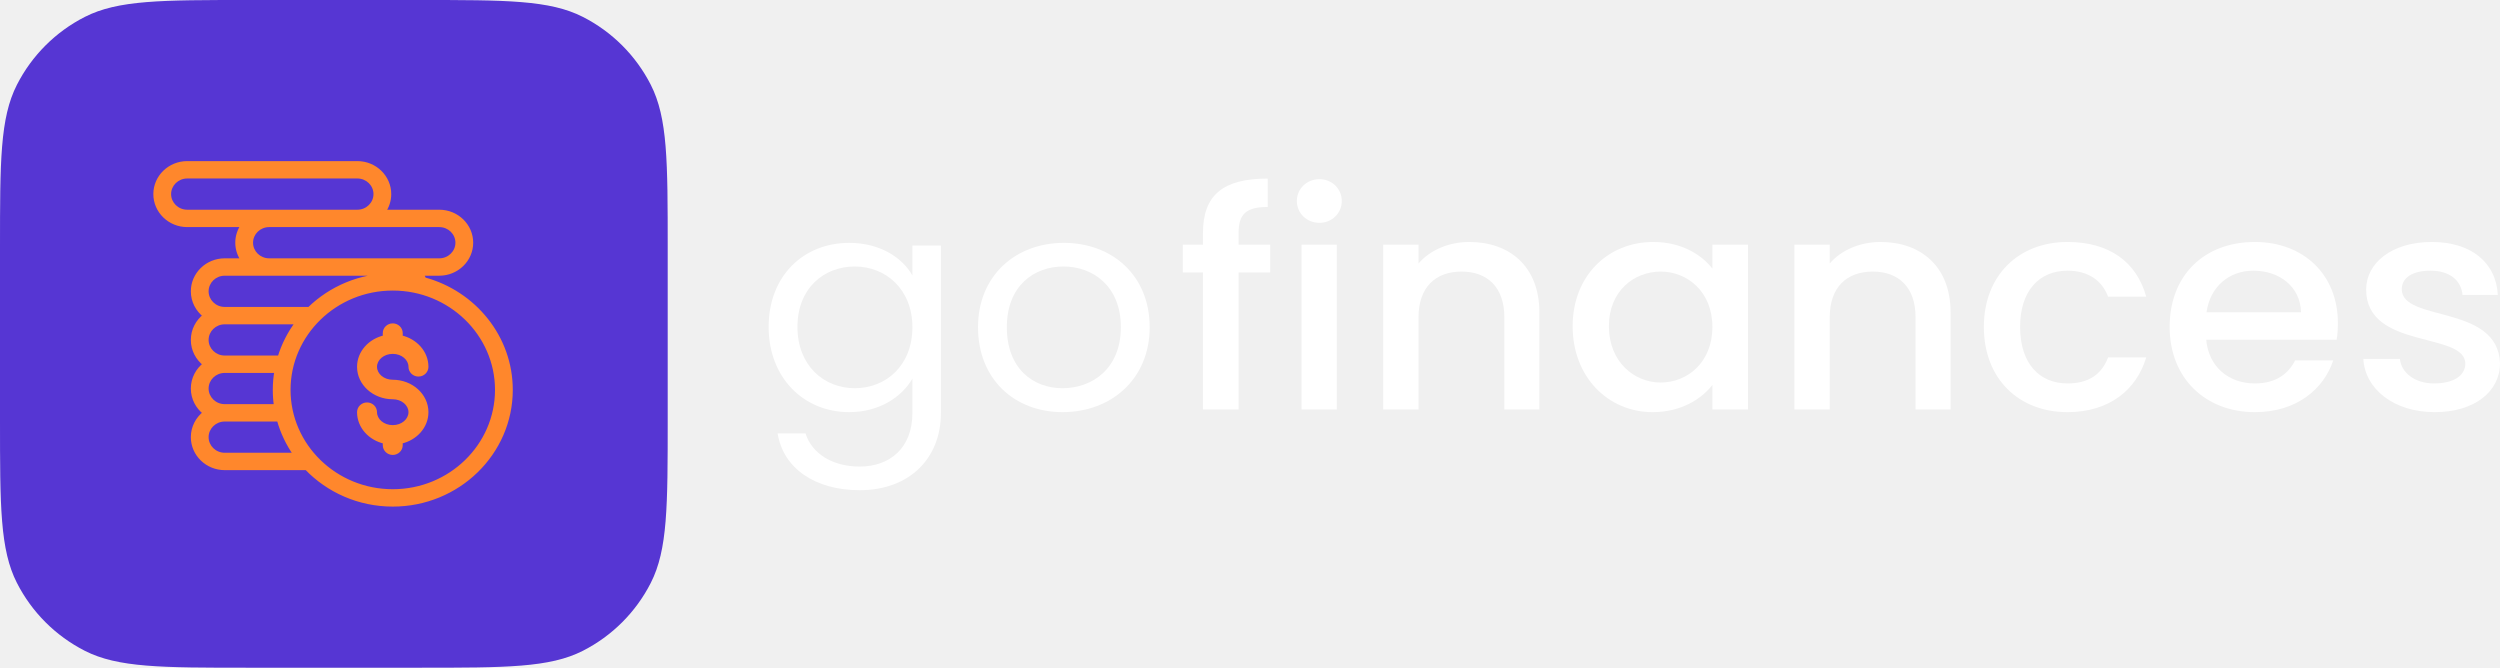
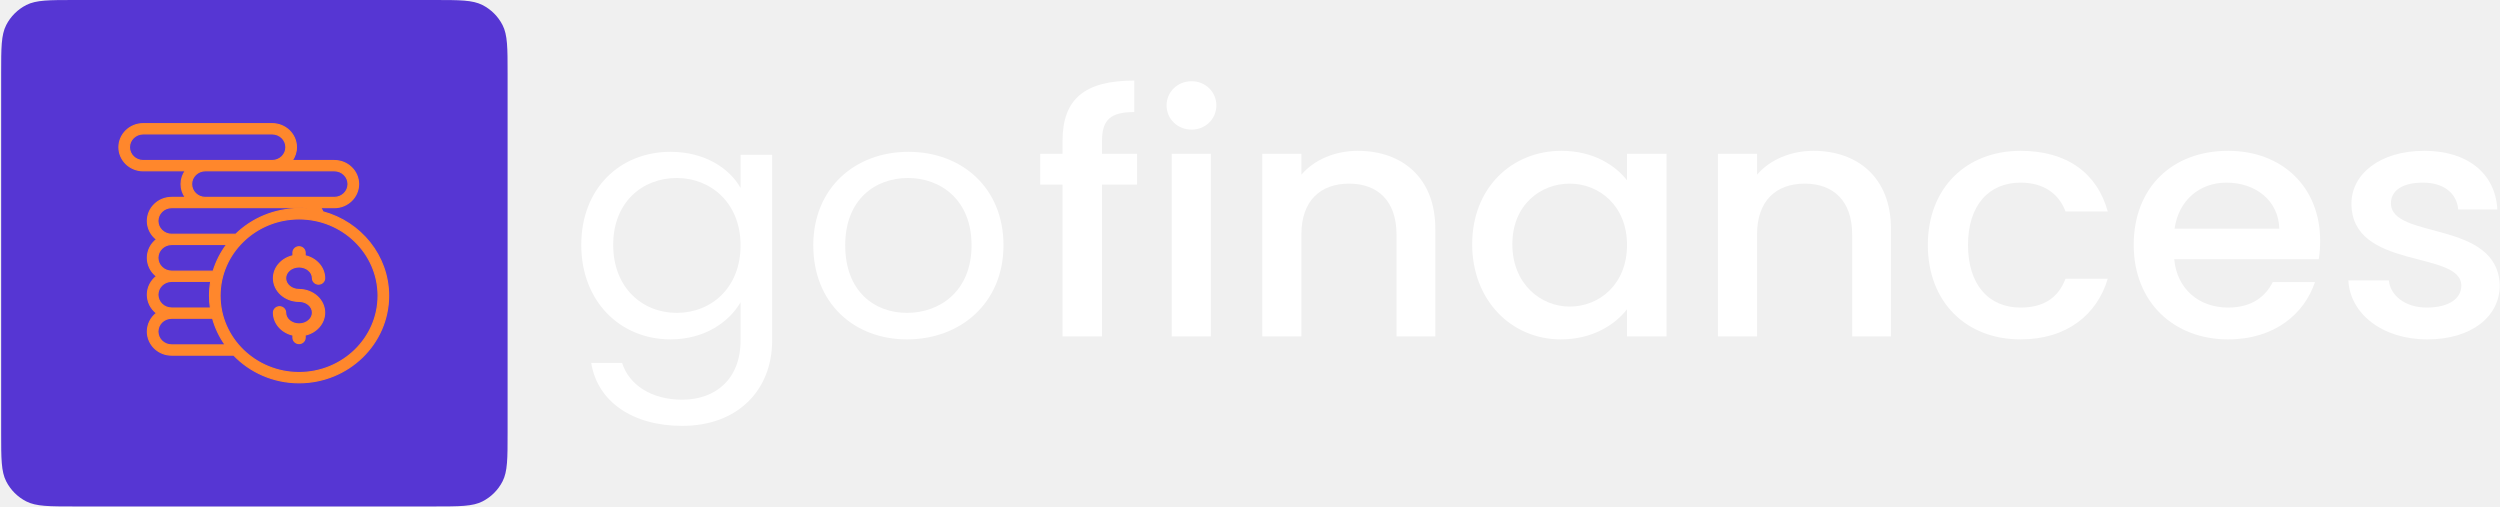
- <svg xmlns="http://www.w3.org/2000/svg" width="322" height="86" viewBox="0 0 322 86" fill="none">
-   <path d="M0 32C0 20.799 0 15.198 2.18 10.92C4.097 7.157 7.157 4.097 10.92 2.18C15.198 0 20.799 0 32 0H54C65.201 0 70.802 0 75.08 2.18C78.843 4.097 81.903 7.157 83.82 10.92C86 15.198 86 20.799 86 32V54C86 65.201 86 70.802 83.82 75.08C81.903 78.843 78.843 81.903 75.08 83.82C70.802 86 65.201 86 54 86H32C20.799 86 15.198 86 10.92 83.82C7.157 81.903 4.097 78.843 2.18 75.08C0 70.802 0 65.201 0 54V32Z" fill="#5636D3" />
-   <path fill-rule="evenodd" clip-rule="evenodd" d="M54.254 35.261C54.409 35.481 54.543 35.719 54.651 35.971C61.07 37.703 65.796 43.433 65.796 50.217C65.796 58.368 58.974 65 50.59 65C46.213 65 42.262 63.192 39.485 60.304H28.944C26.676 60.304 24.83 58.51 24.83 56.304C24.83 55.038 25.439 53.907 26.388 53.174C25.439 52.441 24.83 51.31 24.83 50.043C24.83 48.777 25.439 47.646 26.388 46.913C25.439 46.18 24.83 45.049 24.83 43.783C24.83 42.516 25.439 41.386 26.388 40.652C25.439 39.919 24.83 38.788 24.83 37.522C24.83 35.316 26.676 33.522 28.944 33.522H31.277C30.822 32.878 30.554 32.099 30.554 31.261C30.554 30.422 30.822 29.644 31.277 29H24.114C21.846 29 20 27.206 20 25C20 22.794 21.846 21 24.114 21H46.028C48.297 21 50.143 22.794 50.143 25C50.143 25.838 49.875 26.617 49.42 27.261H56.583C58.851 27.261 60.697 29.055 60.697 31.261C60.697 33.466 58.851 35.261 56.583 35.261H54.254ZM58.908 31.261C58.908 30.014 57.865 29 56.583 29H34.669C33.386 29 32.343 30.014 32.343 31.261C32.343 32.508 33.386 33.522 34.669 33.522H50.858H56.583C57.865 33.522 58.908 32.508 58.908 31.261ZM21.789 25C21.789 26.247 22.832 27.261 24.114 27.261H46.028C47.311 27.261 48.354 26.247 48.354 25C48.354 23.753 47.311 22.739 46.028 22.739H24.114C22.832 22.739 21.789 23.753 21.789 25ZM50.858 35.261H28.944C27.662 35.261 26.619 36.275 26.619 37.522C26.619 38.768 27.662 39.783 28.944 39.783H39.83C42.584 37.098 46.391 35.435 50.59 35.435C51.022 35.435 51.45 35.453 51.873 35.488C51.564 35.342 51.219 35.261 50.858 35.261ZM38.302 41.522H28.944C27.662 41.522 26.619 42.536 26.619 43.783C26.619 45.029 27.662 46.043 28.944 46.043H36.003C36.501 44.4 37.286 42.874 38.302 41.522ZM35.592 47.783H28.944C27.662 47.783 26.619 48.797 26.619 50.043C26.619 51.29 27.662 52.304 28.944 52.304H35.537C35.437 51.622 35.385 50.926 35.385 50.217C35.385 49.388 35.456 48.575 35.592 47.783ZM26.619 56.304C26.619 57.551 27.662 58.565 28.944 58.565H38.048C37.087 57.204 36.353 55.679 35.902 54.043H28.944C27.662 54.043 26.619 55.058 26.619 56.304ZM37.173 50.217C37.173 57.41 43.192 63.261 50.59 63.261C57.988 63.261 64.007 57.41 64.007 50.217C64.007 43.025 57.988 37.174 50.59 37.174C43.192 37.174 37.173 43.025 37.173 50.217ZM48.309 47.245C48.309 48.302 49.33 49.161 50.586 49.161C52.983 49.161 54.933 50.924 54.933 53.09C54.933 54.934 53.52 56.485 51.621 56.906V57.34C51.621 57.896 51.157 58.347 50.586 58.347C50.014 58.347 49.551 57.896 49.551 57.34V56.906C47.652 56.485 46.238 54.934 46.238 53.09C46.238 52.534 46.702 52.084 47.273 52.084C47.845 52.084 48.309 52.534 48.309 53.09C48.309 54.147 49.33 55.006 50.586 55.006C51.842 55.006 52.863 54.147 52.863 53.09C52.863 52.033 51.842 51.174 50.586 51.174C48.188 51.174 46.238 49.411 46.238 47.245C46.238 45.401 47.652 43.85 49.551 43.429V42.906C49.551 42.35 50.014 41.9 50.586 41.9C51.157 41.9 51.621 42.35 51.621 42.906V43.429C53.52 43.85 54.933 45.401 54.933 47.245C54.933 47.801 54.47 48.251 53.898 48.251C53.327 48.251 52.863 47.801 52.863 47.245C52.863 46.188 51.842 45.329 50.586 45.329C49.33 45.329 48.309 46.188 48.309 47.245Z" fill="#FF872C" />
-   <path d="M54.651 35.971L54.422 36.07L54.47 36.181L54.586 36.212L54.651 35.971ZM54.254 35.261V35.011H53.772L54.05 35.405L54.254 35.261ZM39.485 60.304L39.666 60.131L39.592 60.054H39.485V60.304ZM26.388 53.174L26.541 53.372L26.796 53.174L26.541 52.976L26.388 53.174ZM26.388 46.913L26.541 47.111L26.796 46.913L26.541 46.715L26.388 46.913ZM26.388 40.652L26.541 40.85L26.796 40.652L26.541 40.454L26.388 40.652ZM31.277 33.522V33.772H31.76L31.481 33.377L31.277 33.522ZM31.277 29L31.481 29.144L31.76 28.75H31.277V29ZM49.42 27.261L49.216 27.116L48.937 27.511H49.42V27.261ZM39.83 39.783V40.033H39.932L40.005 39.962L39.83 39.783ZM51.873 35.488L51.853 35.737L51.98 35.262L51.873 35.488ZM38.302 41.522L38.502 41.672L38.802 41.272H38.302V41.522ZM36.003 46.043V46.293H36.188L36.242 46.116L36.003 46.043ZM35.592 47.783L35.838 47.825L35.888 47.533H35.592V47.783ZM35.537 52.304V52.554H35.826L35.784 52.268L35.537 52.304ZM38.048 58.565V58.815H38.531L38.252 58.421L38.048 58.565ZM35.902 54.043L36.143 53.977L36.092 53.793H35.902V54.043ZM51.621 56.906L51.567 56.661L51.371 56.705V56.906H51.621ZM49.551 56.906H49.801V56.705L49.605 56.661L49.551 56.906ZM49.551 43.429L49.605 43.674L49.801 43.63V43.429H49.551ZM51.621 43.429H51.371V43.63L51.567 43.674L51.621 43.429ZM54.881 35.872C54.765 35.604 54.624 35.351 54.459 35.117L54.05 35.405C54.195 35.611 54.32 35.834 54.422 36.07L54.881 35.872ZM66.046 50.217C66.046 43.313 61.237 37.489 54.717 35.73L54.586 36.212C60.903 37.917 65.546 43.554 65.546 50.217H66.046ZM50.59 65.25C59.106 65.25 66.046 58.513 66.046 50.217H65.546C65.546 58.224 58.843 64.75 50.59 64.75V65.25ZM39.305 60.478C42.128 63.413 46.143 65.25 50.59 65.25V64.75C46.283 64.75 42.397 62.971 39.666 60.131L39.305 60.478ZM28.944 60.554H39.485V60.054H28.944V60.554ZM24.58 56.304C24.58 58.654 26.544 60.554 28.944 60.554V60.054C26.807 60.054 25.08 58.365 25.08 56.304H24.58ZM26.235 52.976C25.23 53.754 24.58 54.955 24.58 56.304H25.08C25.08 55.12 25.649 54.061 26.541 53.372L26.235 52.976ZM24.58 50.043C24.58 51.393 25.23 52.594 26.235 53.372L26.541 52.976C25.649 52.287 25.08 51.227 25.08 50.043H24.58ZM26.235 46.715C25.23 47.493 24.58 48.694 24.58 50.043H25.08C25.08 48.859 25.649 47.8 26.541 47.111L26.235 46.715ZM24.58 43.783C24.58 45.132 25.23 46.333 26.235 47.111L26.541 46.715C25.649 46.026 25.08 44.967 25.08 43.783H24.58ZM26.235 40.454C25.23 41.232 24.58 42.433 24.58 43.783H25.08C25.08 42.599 25.649 41.539 26.541 40.85L26.235 40.454ZM24.58 37.522C24.58 38.871 25.23 40.072 26.235 40.85L26.541 40.454C25.649 39.765 25.08 38.706 25.08 37.522H24.58ZM28.944 33.272C26.544 33.272 24.58 35.172 24.58 37.522H25.08C25.08 35.461 26.807 33.772 28.944 33.772V33.272ZM31.277 33.272H28.944V33.772H31.277V33.272ZM30.304 31.261C30.304 32.154 30.589 32.982 31.073 33.666L31.481 33.377C31.054 32.774 30.804 32.045 30.804 31.261H30.304ZM31.073 28.856C30.589 29.539 30.304 30.368 30.304 31.261H30.804C30.804 30.477 31.054 29.748 31.481 29.144L31.073 28.856ZM24.114 29.25H31.277V28.75H24.114V29.25ZM19.75 25C19.75 27.35 21.714 29.25 24.114 29.25V28.75C21.977 28.75 20.25 27.061 20.25 25H19.75ZM24.114 20.75C21.714 20.75 19.75 22.65 19.75 25H20.25C20.25 22.939 21.977 21.25 24.114 21.25V20.75ZM46.028 20.75H24.114V21.25H46.028V20.75ZM50.393 25C50.393 22.65 48.428 20.75 46.028 20.75V21.25C48.166 21.25 49.893 22.939 49.893 25H50.393ZM49.624 27.405C50.108 26.721 50.393 25.893 50.393 25H49.893C49.893 25.784 49.643 26.513 49.216 27.116L49.624 27.405ZM56.583 27.011H49.42V27.511H56.583V27.011ZM60.947 31.261C60.947 28.911 58.983 27.011 56.583 27.011V27.511C58.72 27.511 60.447 29.2 60.447 31.261H60.947ZM56.583 35.511C58.983 35.511 60.947 33.611 60.947 31.261H60.447C60.447 33.322 58.72 35.011 56.583 35.011V35.511ZM54.254 35.511H56.583V35.011H54.254V35.511ZM56.583 29.25C57.734 29.25 58.658 30.159 58.658 31.261H59.158C59.158 29.87 57.996 28.75 56.583 28.75V29.25ZM34.669 29.25H56.583V28.75H34.669V29.25ZM32.593 31.261C32.593 30.159 33.518 29.25 34.669 29.25V28.75C33.255 28.75 32.093 29.87 32.093 31.261H32.593ZM34.669 33.272C33.518 33.272 32.593 32.363 32.593 31.261H32.093C32.093 32.652 33.255 33.772 34.669 33.772V33.272ZM50.858 33.272H34.669V33.772H50.858V33.272ZM56.583 33.272H50.858V33.772H56.583V33.272ZM58.658 31.261C58.658 32.363 57.734 33.272 56.583 33.272V33.772C57.996 33.772 59.158 32.652 59.158 31.261H58.658ZM24.114 27.011C22.963 27.011 22.039 26.102 22.039 25H21.539C21.539 26.391 22.701 27.511 24.114 27.511V27.011ZM46.028 27.011H24.114V27.511H46.028V27.011ZM48.104 25C48.104 26.102 47.179 27.011 46.028 27.011V27.511C47.442 27.511 48.604 26.391 48.604 25H48.104ZM46.028 22.989C47.179 22.989 48.104 23.898 48.104 25H48.604C48.604 23.609 47.442 22.489 46.028 22.489V22.989ZM24.114 22.989H46.028V22.489H24.114V22.989ZM22.039 25C22.039 23.898 22.963 22.989 24.114 22.989V22.489C22.701 22.489 21.539 23.609 21.539 25H22.039ZM28.944 35.511H50.858V35.011H28.944V35.511ZM26.869 37.522C26.869 36.42 27.794 35.511 28.944 35.511V35.011C27.531 35.011 26.369 36.13 26.369 37.522H26.869ZM28.944 39.533C27.794 39.533 26.869 38.624 26.869 37.522H26.369C26.369 38.913 27.531 40.033 28.944 40.033V39.533ZM39.83 39.533H28.944V40.033H39.83V39.533ZM50.59 35.185C46.324 35.185 42.455 36.875 39.656 39.603L40.005 39.962C42.714 37.322 46.458 35.685 50.59 35.685V35.185ZM51.893 35.239C51.464 35.204 51.029 35.185 50.59 35.185V35.685C51.015 35.685 51.436 35.703 51.853 35.737L51.893 35.239ZM50.858 35.511C51.181 35.511 51.489 35.584 51.767 35.714L51.98 35.262C51.638 35.101 51.256 35.011 50.858 35.011V35.511ZM28.944 41.772H38.302V41.272H28.944V41.772ZM26.869 43.783C26.869 42.681 27.793 41.772 28.944 41.772V41.272C27.531 41.272 26.369 42.391 26.369 43.783H26.869ZM28.944 45.793C27.793 45.793 26.869 44.885 26.869 43.783H26.369C26.369 45.174 27.531 46.293 28.944 46.293V45.793ZM36.003 45.793H28.944V46.293H36.003V45.793ZM38.102 41.372C37.069 42.747 36.271 44.298 35.763 45.971L36.242 46.116C36.732 44.501 37.503 43.002 38.502 41.672L38.102 41.372ZM28.944 48.033H35.592V47.533H28.944V48.033ZM26.869 50.043C26.869 48.941 27.793 48.033 28.944 48.033V47.533C27.531 47.533 26.369 48.652 26.369 50.043H26.869ZM28.944 52.054C27.793 52.054 26.869 51.145 26.869 50.043H26.369C26.369 51.435 27.531 52.554 28.944 52.554V52.054ZM35.537 52.054H28.944V52.554H35.537V52.054ZM35.135 50.217C35.135 50.938 35.188 51.647 35.289 52.34L35.784 52.268C35.686 51.598 35.635 50.913 35.635 50.217H35.135ZM35.346 47.74C35.208 48.546 35.135 49.374 35.135 50.217H35.635C35.635 49.403 35.705 48.604 35.838 47.825L35.346 47.74ZM28.944 58.315C27.793 58.315 26.869 57.406 26.869 56.304H26.369C26.369 57.696 27.531 58.815 28.944 58.815V58.315ZM38.048 58.315H28.944V58.815H38.048V58.315ZM35.661 54.11C36.12 55.774 36.866 57.325 37.844 58.709L38.252 58.421C37.307 57.083 36.586 55.584 36.143 53.977L35.661 54.11ZM28.944 54.293H35.902V53.793H28.944V54.293ZM26.869 56.304C26.869 55.202 27.793 54.293 28.944 54.293V53.793C27.531 53.793 26.369 54.913 26.369 56.304H26.869ZM50.59 63.011C43.324 63.011 37.423 57.265 37.423 50.217H36.923C36.923 57.554 43.061 63.511 50.59 63.511V63.011ZM63.757 50.217C63.757 57.265 57.857 63.011 50.59 63.011V63.511C58.119 63.511 64.257 57.554 64.257 50.217H63.757ZM50.59 37.424C57.857 37.424 63.757 43.17 63.757 50.217H64.257C64.257 42.881 58.119 36.924 50.59 36.924V37.424ZM37.423 50.217C37.423 43.17 43.324 37.424 50.59 37.424V36.924C43.061 36.924 36.923 42.881 36.923 50.217H37.423ZM50.586 48.911C49.426 48.911 48.559 48.125 48.559 47.245H48.059C48.059 48.478 49.234 49.411 50.586 49.411V48.911ZM55.183 53.09C55.183 50.762 53.097 48.911 50.586 48.911V49.411C52.869 49.411 54.683 51.085 54.683 53.09H55.183ZM51.675 57.15C53.669 56.708 55.183 55.07 55.183 53.09H54.683C54.683 54.798 53.371 56.262 51.567 56.661L51.675 57.15ZM51.871 57.34V56.906H51.371V57.34H51.871ZM50.586 58.597C51.289 58.597 51.871 58.041 51.871 57.34H51.371C51.371 57.751 51.026 58.097 50.586 58.097V58.597ZM49.301 57.34C49.301 58.041 49.883 58.597 50.586 58.597V58.097C50.146 58.097 49.801 57.751 49.801 57.34H49.301ZM49.301 56.906V57.34H49.801V56.906H49.301ZM45.988 53.09C45.988 55.07 47.503 56.708 49.497 57.15L49.605 56.661C47.801 56.262 46.488 54.798 46.488 53.09H45.988ZM47.273 51.834C46.57 51.834 45.988 52.39 45.988 53.09H46.488C46.488 52.679 46.833 52.334 47.273 52.334V51.834ZM48.559 53.09C48.559 52.39 47.976 51.834 47.273 51.834V52.334C47.714 52.334 48.059 52.679 48.059 53.09H48.559ZM50.586 54.756C49.426 54.756 48.559 53.97 48.559 53.09H48.059C48.059 54.324 49.234 55.256 50.586 55.256V54.756ZM52.613 53.09C52.613 53.97 51.746 54.756 50.586 54.756V55.256C51.937 55.256 53.113 54.324 53.113 53.09H52.613ZM50.586 51.424C51.746 51.424 52.613 52.21 52.613 53.09H53.113C53.113 51.857 51.937 50.924 50.586 50.924V51.424ZM45.988 47.245C45.988 49.573 48.075 51.424 50.586 51.424V50.924C48.302 50.924 46.488 49.25 46.488 47.245H45.988ZM49.497 43.185C47.503 43.627 45.988 45.265 45.988 47.245H46.488C46.488 45.537 47.801 44.073 49.605 43.674L49.497 43.185ZM49.301 42.906V43.429H49.801V42.906H49.301ZM50.586 41.65C49.883 41.65 49.301 42.206 49.301 42.906H49.801C49.801 42.495 50.146 42.15 50.586 42.15V41.65ZM51.871 42.906C51.871 42.206 51.289 41.65 50.586 41.65V42.15C51.026 42.15 51.371 42.495 51.371 42.906H51.871ZM51.871 43.429V42.906H51.371V43.429H51.871ZM55.183 47.245C55.183 45.265 53.669 43.627 51.675 43.185L51.567 43.674C53.371 44.073 54.683 45.537 54.683 47.245H55.183ZM53.898 48.501C54.601 48.501 55.183 47.945 55.183 47.245H54.683C54.683 47.656 54.338 48.001 53.898 48.001V48.501ZM52.613 47.245C52.613 47.945 53.195 48.501 53.898 48.501V48.001C53.458 48.001 53.113 47.656 53.113 47.245H52.613ZM50.586 45.579C51.746 45.579 52.613 46.365 52.613 47.245H53.113C53.113 46.012 51.937 45.079 50.586 45.079V45.579ZM48.559 47.245C48.559 46.365 49.426 45.579 50.586 45.579V45.079C49.234 45.079 48.059 46.012 48.059 47.245H48.559Z" fill="#FF872C" />
-   <path d="M99 42.105C99 48.653 103.51 53.083 109.376 53.083C113.367 53.083 116.2 51.042 117.517 48.769V53.199C117.517 57.705 114.604 60.094 110.733 60.094C107.141 60.094 104.547 58.36 103.749 55.818H100.157C100.876 60.325 104.986 63.137 110.733 63.137C117.158 63.137 121.189 59.015 121.189 53.199V31.628H117.517V35.48C116.24 33.207 113.367 31.281 109.376 31.281C103.51 31.281 99 35.518 99 42.105ZM117.517 42.144C117.517 47.113 114.085 50.002 110.094 50.002C106.104 50.002 102.711 47.074 102.711 42.105C102.711 37.136 106.104 34.324 110.094 34.324C114.085 34.324 117.517 37.252 117.517 42.144Z" fill="white" />
-   <path d="M148.078 42.144C148.078 35.48 143.25 31.281 137.024 31.281C130.838 31.281 125.969 35.48 125.969 42.144C125.969 48.846 130.678 53.083 136.864 53.083C143.09 53.083 148.078 48.846 148.078 42.144ZM129.681 42.144C129.681 36.828 133.153 34.324 136.984 34.324C140.735 34.324 144.367 36.828 144.367 42.144C144.367 47.498 140.655 50.002 136.864 50.002C133.073 50.002 129.681 47.498 129.681 42.144Z" fill="white" />
-   <path d="M154.942 52.737H159.531V35.095H163.602V31.513H159.531V30.011C159.531 27.584 160.489 26.659 163.283 26.659V23C157.536 23 154.942 25.119 154.942 30.011V31.513H152.348V35.095H154.942V52.737Z" fill="white" />
-   <path d="M167.634 52.737H172.183V31.513H167.634V52.737ZM169.948 28.701C171.545 28.701 172.822 27.468 172.822 25.889C172.822 24.31 171.545 23.077 169.948 23.077C168.312 23.077 167.035 24.31 167.035 25.889C167.035 27.468 168.312 28.701 169.948 28.701Z" fill="white" />
-   <path d="M193.761 52.737H198.27V40.218C198.27 34.286 194.399 31.166 189.251 31.166C186.617 31.166 184.183 32.206 182.706 33.939V31.513H178.157V52.737H182.706V40.873C182.706 36.982 184.901 34.98 188.253 34.98C191.566 34.98 193.761 36.982 193.761 40.873V52.737Z" fill="white" />
-   <path d="M202.557 42.028C202.557 48.577 207.146 53.084 212.853 53.084C216.525 53.084 219.159 51.389 220.556 49.578V52.737H225.145V31.513H220.556V34.594C219.199 32.861 216.645 31.166 212.933 31.166C207.146 31.166 202.557 35.48 202.557 42.028ZM220.556 42.106C220.556 46.689 217.323 49.27 213.891 49.27C210.499 49.27 207.226 46.612 207.226 42.028C207.226 37.445 210.499 34.98 213.891 34.98C217.323 34.98 220.556 37.56 220.556 42.106Z" fill="white" />
-   <path d="M246.725 52.737H251.234V40.218C251.234 34.286 247.363 31.166 242.215 31.166C239.581 31.166 237.147 32.206 235.67 33.939V31.513H231.121V52.737H235.67V40.873C235.67 36.982 237.865 34.98 241.217 34.98C244.53 34.98 246.725 36.982 246.725 40.873V52.737Z" fill="white" />
-   <path d="M255.521 42.106C255.521 48.769 259.991 53.084 266.296 53.084C271.684 53.084 275.196 50.195 276.433 46.034H271.524C270.686 48.23 269.01 49.386 266.296 49.386C262.625 49.386 260.19 46.766 260.19 42.106C260.19 37.483 262.625 34.864 266.296 34.864C269.01 34.864 270.766 36.174 271.524 38.215H276.433C275.196 33.747 271.684 31.166 266.296 31.166C259.991 31.166 255.521 35.48 255.521 42.106Z" fill="white" />
-   <path d="M290.226 34.864C293.618 34.864 296.292 36.944 296.372 40.218H284.199C284.678 36.867 287.152 34.864 290.226 34.864ZM300.521 46.42H295.613C294.775 48.076 293.218 49.386 290.425 49.386C287.073 49.386 284.479 47.267 284.159 43.762H300.962C301.081 43.03 301.12 42.337 301.12 41.605C301.12 35.365 296.691 31.166 290.425 31.166C283.92 31.166 279.45 35.442 279.45 42.106C279.45 48.769 284.12 53.084 290.425 53.084C295.812 53.084 299.286 50.117 300.521 46.42Z" fill="white" />
-   <path d="M322 46.805C321.76 39.139 309.348 41.528 309.348 37.252C309.348 35.827 310.627 34.864 313.061 34.864C315.535 34.864 317.012 36.135 317.17 37.984H321.721C321.481 33.747 318.209 31.166 313.219 31.166C308.033 31.166 304.76 33.901 304.76 37.291C304.76 45.072 317.531 42.683 317.531 46.843C317.531 48.307 316.133 49.386 313.5 49.386C310.986 49.386 309.269 47.96 309.109 46.227H304.4C304.6 50.079 308.311 53.084 313.58 53.084C318.768 53.084 322 50.387 322 46.805Z" fill="white" />
+ <svg xmlns="http://www.w3.org/2000/svg" width="1086" height="220" viewBox="0 0 1086 220" fill="none">
+   <path d="M0.5 32C0.5 20.799 0.5 15.198 2.68 10.92C4.597 7.157 7.657 4.097 11.42 2.18C15.698 0 21.299 0 32.5 0H188.5C199.701 0 205.302 0 209.58 2.18C213.343 4.097 216.403 7.157 218.32 10.92C220.5 15.198 220.5 20.799 220.5 32V188C220.5 199.201 220.5 204.802 218.32 209.08C216.403 212.843 213.343 215.903 209.58 217.82C205.302 220 199.701 220 188.5 220H32.5C21.299 220 15.698 220 11.42 217.82C7.657 215.903 4.597 212.843 2.68 209.08C0.5 204.802 0.5 199.201 0.5 188V32Z" fill="#5636D3" />
+   <path fill-rule="evenodd" clip-rule="evenodd" d="M139.29 90.202C139.687 90.766 140.028 91.374 140.306 92.019C156.726 96.449 168.814 111.109 168.814 128.463C168.814 149.315 151.365 166.279 129.916 166.279C118.719 166.279 108.613 161.654 101.509 154.267H74.544C68.74 154.267 64.019 149.676 64.019 144.034C64.019 140.794 65.578 137.902 68.003 136.026C65.578 134.15 64.019 131.258 64.019 128.018C64.019 124.778 65.578 121.886 68.003 120.01C65.578 118.134 64.019 115.242 64.019 112.002C64.019 108.762 65.578 105.87 68.003 103.994C65.578 102.118 64.019 99.226 64.019 95.986C64.019 90.344 68.74 85.753 74.544 85.753H80.511C79.346 84.107 78.662 82.115 78.662 79.97C78.662 77.825 79.346 75.833 80.511 74.186H62.188C56.385 74.186 51.663 69.596 51.663 63.953C51.663 58.311 56.385 53.721 62.188 53.721H118.247C124.05 53.721 128.772 58.311 128.772 63.953C128.772 66.099 128.088 68.091 126.923 69.737H145.246C151.05 69.737 155.772 74.328 155.772 79.97C155.772 85.612 151.05 90.202 145.246 90.202H139.29ZM151.196 79.97C151.196 76.781 148.527 74.186 145.246 74.186H89.188C85.907 74.186 83.239 76.781 83.239 79.97C83.239 83.159 85.907 85.753 89.188 85.753H130.603H145.246C148.527 85.753 151.196 83.159 151.196 79.97ZM56.239 63.953C56.239 67.142 58.908 69.737 62.188 69.737H118.247C121.527 69.737 124.196 67.142 124.196 63.953C124.196 60.764 121.527 58.17 118.247 58.17H62.188C58.908 58.17 56.239 60.764 56.239 63.953ZM130.603 90.202H74.544C71.264 90.202 68.595 92.797 68.595 95.986C68.595 99.175 71.264 101.769 74.544 101.769H102.391C109.437 94.903 119.175 90.647 129.916 90.647C131.022 90.647 132.116 90.695 133.198 90.783C132.407 90.41 131.524 90.202 130.603 90.202ZM98.481 106.218H74.544C71.263 106.218 68.595 108.813 68.595 112.002C68.595 115.191 71.263 117.786 74.544 117.786H92.6C93.875 113.58 95.883 109.678 98.481 106.218ZM91.549 122.234H74.544C71.263 122.234 68.595 124.829 68.595 128.018C68.595 131.207 71.263 133.802 74.544 133.802H91.408C91.153 132.057 91.019 130.275 91.019 128.463C91.019 126.342 91.202 124.262 91.549 122.234ZM68.595 144.034C68.595 147.223 71.263 149.818 74.544 149.818H97.832C95.372 146.336 93.497 142.435 92.342 138.251H74.544C71.263 138.251 68.595 140.845 68.595 144.034ZM95.595 128.463C95.595 146.862 110.991 161.83 129.916 161.83C148.841 161.83 164.238 146.862 164.238 128.463C164.238 110.065 148.841 95.096 129.916 95.096C110.991 95.096 95.595 110.065 95.595 128.463ZM124.08 120.86C124.08 123.562 126.693 125.761 129.905 125.761C136.038 125.761 141.027 130.27 141.027 135.812C141.027 140.529 137.411 144.496 132.553 145.573V146.685C132.553 148.106 131.368 149.259 129.905 149.259C128.443 149.259 127.258 148.106 127.258 146.685V145.573C122.4 144.496 118.784 140.529 118.784 135.812C118.784 134.39 119.97 133.238 121.432 133.238C122.894 133.238 124.08 134.39 124.08 135.812C124.08 138.515 126.693 140.714 129.905 140.714C133.118 140.714 135.731 138.515 135.731 135.812C135.731 133.109 133.118 130.91 129.905 130.91C123.773 130.91 118.784 126.401 118.784 120.86C118.784 116.142 122.4 112.176 127.258 111.099V109.76C127.258 108.339 128.443 107.186 129.905 107.186C131.368 107.186 132.553 108.339 132.553 109.76V111.099C137.411 112.176 141.027 116.142 141.027 120.86C141.027 122.281 139.841 123.434 138.379 123.434C136.917 123.434 135.731 122.281 135.731 120.86C135.731 118.157 133.118 115.958 129.905 115.958C126.693 115.958 124.08 118.157 124.08 120.86Z" fill="#FF872C" />
+   <path d="M140.306 92.019L140.077 92.118L140.125 92.229L140.241 92.26L140.306 92.019ZM139.29 90.202V89.952H138.808L139.085 90.346L139.29 90.202ZM101.509 154.267L101.689 154.093L101.616 154.017H101.509V154.267ZM68.003 136.026L68.156 136.224L68.412 136.026L68.156 135.828L68.003 136.026ZM68.003 120.01L68.156 120.208L68.412 120.01L68.156 119.812L68.003 120.01ZM68.003 103.994L68.156 104.192L68.412 103.994L68.156 103.796L68.003 103.994ZM80.511 85.753V86.003H80.994L80.715 85.609L80.511 85.753ZM80.511 74.186L80.715 74.33L80.994 73.936H80.511V74.186ZM126.923 69.737L126.719 69.593L126.44 69.987H126.923V69.737ZM102.391 101.769V102.019H102.492L102.565 101.948L102.391 101.769ZM133.198 90.783L133.178 91.032L133.305 90.557L133.198 90.783ZM98.481 106.218L98.681 106.368L98.981 105.968H98.481V106.218ZM92.6 117.786V118.036H92.785L92.839 117.858L92.6 117.786ZM91.549 122.234L91.796 122.277L91.846 121.984H91.549V122.234ZM91.408 133.802V134.052H91.697L91.655 133.766L91.408 133.802ZM97.832 149.818V150.068H98.315L98.036 149.674L97.832 149.818ZM92.342 138.251L92.583 138.184L92.532 138.001H92.342V138.251ZM132.553 145.573L132.499 145.329L132.303 145.372V145.573H132.553ZM127.258 145.573H127.508V145.372L127.312 145.329L127.258 145.573ZM127.258 111.099L127.312 111.343L127.508 111.3V111.099H127.258ZM132.553 111.099H132.303V111.3L132.499 111.343L132.553 111.099ZM140.536 91.92C140.25 91.259 139.901 90.636 139.494 90.058L139.085 90.346C139.472 90.896 139.805 91.489 140.077 92.118L140.536 91.92ZM169.064 128.463C169.064 110.988 156.893 96.235 140.371 91.778L140.241 92.26C156.559 96.663 168.564 111.229 168.564 128.463H169.064ZM129.916 166.529C151.496 166.529 169.064 149.46 169.064 128.463H168.564C168.564 149.17 151.233 166.029 129.916 166.029V166.529ZM101.329 154.44C108.479 161.874 118.649 166.529 129.916 166.529V166.029C118.789 166.029 108.747 161.433 101.689 154.093L101.329 154.44ZM74.544 154.517H101.509V154.017H74.544V154.517ZM63.769 144.034C63.769 149.821 68.609 154.517 74.544 154.517V154.017C68.872 154.017 64.269 149.532 64.269 144.034H63.769ZM67.85 135.828C65.368 137.749 63.769 140.711 63.769 144.034H64.269C64.269 140.876 65.788 138.056 68.156 136.224L67.85 135.828ZM63.769 128.018C63.769 131.341 65.368 134.304 67.85 136.224L68.156 135.828C65.788 133.996 64.269 131.176 64.269 128.018H63.769ZM67.85 119.812C65.368 121.732 63.769 124.695 63.769 128.018H64.269C64.269 124.86 65.788 122.04 68.156 120.208L67.85 119.812ZM63.769 112.002C63.769 115.325 65.368 118.288 67.85 120.208L68.156 119.812C65.788 117.98 64.269 115.16 64.269 112.002H63.769ZM67.85 103.796C65.368 105.716 63.769 108.679 63.769 112.002H64.269C64.269 108.844 65.788 106.024 68.156 104.192L67.85 103.796ZM63.769 95.986C63.769 99.309 65.368 102.271 67.85 104.192L68.156 103.796C65.788 101.964 64.269 99.144 64.269 95.986H63.769ZM74.544 85.503C68.609 85.503 63.769 90.199 63.769 95.986H64.269C64.269 90.488 68.872 86.003 74.544 86.003V85.503ZM80.511 85.503H74.544V86.003H80.511V85.503ZM78.412 79.97C78.412 82.169 79.114 84.211 80.307 85.898L80.715 85.609C79.579 84.002 78.912 82.061 78.912 79.97H78.412ZM80.307 74.042C79.114 75.728 78.412 77.77 78.412 79.97H78.912C78.912 77.879 79.579 75.937 80.715 74.33L80.307 74.042ZM62.188 74.436H80.511V73.936H62.188V74.436ZM51.413 63.953C51.413 69.74 56.253 74.436 62.188 74.436V73.936C56.516 73.936 51.913 69.451 51.913 63.953H51.413ZM62.188 53.471C56.253 53.471 51.413 58.167 51.413 63.953H51.913C51.913 58.456 56.516 53.971 62.188 53.971V53.471ZM118.247 53.471H62.188V53.971H118.247V53.471ZM129.022 63.953C129.022 58.167 124.182 53.471 118.247 53.471V53.971C123.919 53.971 128.522 58.456 128.522 63.953H129.022ZM127.127 69.882C128.321 68.195 129.022 66.153 129.022 63.953H128.522C128.522 66.044 127.856 67.986 126.719 69.593L127.127 69.882ZM145.246 69.487H126.923V69.987H145.246V69.487ZM156.022 79.97C156.022 74.183 151.181 69.487 145.246 69.487V69.987C150.919 69.987 155.522 74.472 155.522 79.97H156.022ZM145.246 90.452C151.181 90.452 156.022 85.756 156.022 79.97H155.522C155.522 85.467 150.919 89.952 145.246 89.952V90.452ZM139.29 90.452H145.246V89.952H139.29V90.452ZM145.246 74.436C148.396 74.436 150.946 76.925 150.946 79.97H151.446C151.446 76.636 148.658 73.936 145.246 73.936V74.436ZM89.188 74.436H145.246V73.936H89.188V74.436ZM83.489 79.97C83.489 76.925 86.039 74.436 89.188 74.436V73.936C85.776 73.936 82.989 76.636 82.989 79.97H83.489ZM89.188 85.503C86.039 85.503 83.489 83.014 83.489 79.97H82.989C82.989 83.303 85.776 86.003 89.188 86.003V85.503ZM130.603 85.503H89.188V86.003H130.603V85.503ZM145.246 85.503H130.603V86.003H145.246V85.503ZM150.946 79.97C150.946 83.014 148.396 85.503 145.246 85.503V86.003C148.658 86.003 151.446 83.303 151.446 79.97H150.946ZM62.188 69.487C59.039 69.487 56.489 66.998 56.489 63.953H55.989C55.989 67.287 58.776 69.987 62.188 69.987V69.487ZM118.247 69.487H62.188V69.987H118.247V69.487ZM123.946 63.953C123.946 66.998 121.396 69.487 118.247 69.487V69.987C121.659 69.987 124.446 67.287 124.446 63.953H123.946ZM118.247 58.42C121.396 58.42 123.946 60.909 123.946 63.953H124.446C124.446 60.62 121.659 57.92 118.247 57.92V58.42ZM62.188 58.42H118.247V57.92H62.188V58.42ZM56.489 63.953C56.489 60.909 59.039 58.42 62.188 58.42V57.92C58.776 57.92 55.989 60.62 55.989 63.953H56.489ZM74.544 90.452H130.603V89.952H74.544V90.452ZM68.845 95.986C68.845 92.942 71.395 90.452 74.544 90.452V89.952C71.132 89.952 68.345 92.652 68.345 95.986H68.845ZM74.544 101.519C71.395 101.519 68.845 99.03 68.845 95.986H68.345C68.345 99.319 71.132 102.019 74.544 102.019V101.519ZM102.391 101.519H74.544V102.019H102.391V101.519ZM129.916 90.397C119.108 90.397 109.308 94.679 102.216 101.59L102.565 101.948C109.566 95.126 119.242 90.897 129.916 90.897V90.397ZM133.219 90.534C132.13 90.445 131.029 90.397 129.916 90.397V90.897C131.015 90.897 132.102 90.945 133.178 91.032L133.219 90.534ZM130.603 90.452C131.486 90.452 132.333 90.652 133.092 91.009L133.305 90.557C132.481 90.169 131.562 89.952 130.603 89.952V90.452ZM74.544 106.468H98.481V105.968H74.544V106.468ZM68.845 112.002C68.845 108.958 71.395 106.468 74.544 106.468V105.968C71.132 105.968 68.345 108.668 68.345 112.002H68.845ZM74.544 117.536C71.395 117.536 68.845 115.046 68.845 112.002H68.345C68.345 115.336 71.132 118.036 74.544 118.036V117.536ZM92.6 117.536H74.544V118.036H92.6V117.536ZM98.281 106.068C95.666 109.551 93.645 113.479 92.361 117.713L92.839 117.858C94.106 113.681 96.1 109.805 98.681 106.368L98.281 106.068ZM74.544 122.484H91.549V121.984H74.544V122.484ZM68.845 128.018C68.845 124.974 71.395 122.484 74.544 122.484V121.984C71.132 121.984 68.345 124.684 68.345 128.018H68.845ZM74.544 133.552C71.395 133.552 68.845 131.063 68.845 128.018H68.345C68.345 131.352 71.132 134.052 74.544 134.052V133.552ZM91.408 133.552H74.544V134.052H91.408V133.552ZM90.769 128.463C90.769 130.288 90.904 132.082 91.161 133.838L91.655 133.766C91.402 132.033 91.269 130.263 91.269 128.463H90.769ZM91.303 122.192C90.953 124.233 90.769 126.327 90.769 128.463H91.269C91.269 126.356 91.451 124.29 91.796 122.277L91.303 122.192ZM74.544 149.568C71.395 149.568 68.845 147.079 68.845 144.034H68.345C68.345 147.368 71.132 150.068 74.544 150.068V149.568ZM97.832 149.568H74.544V150.068H97.832V149.568ZM92.101 138.317C93.264 142.531 95.152 146.457 97.628 149.962L98.036 149.674C95.593 146.214 93.73 142.34 92.583 138.184L92.101 138.317ZM74.544 138.501H92.342V138.001H74.544V138.501ZM68.845 144.034C68.845 140.99 71.395 138.501 74.544 138.501V138.001C71.132 138.001 68.345 140.7 68.345 144.034H68.845ZM129.916 161.58C111.123 161.58 95.845 146.717 95.845 128.463H95.345C95.345 147.006 110.86 162.08 129.916 162.08V161.58ZM163.988 128.463C163.988 146.717 148.71 161.58 129.916 161.58V162.08C148.973 162.08 164.488 147.006 164.488 128.463H163.988ZM129.916 95.346C148.71 95.346 163.988 110.209 163.988 128.463H164.488C164.488 109.92 148.973 94.846 129.916 94.846V95.346ZM95.845 128.463C95.845 110.209 111.123 95.346 129.916 95.346V94.846C110.86 94.846 95.345 109.92 95.345 128.463H95.845ZM129.905 125.511C126.789 125.511 124.33 123.386 124.33 120.86H123.83C123.83 123.739 126.597 126.011 129.905 126.011V125.511ZM141.277 135.812C141.277 130.109 136.152 125.511 129.905 125.511V126.011C135.924 126.011 140.777 130.431 140.777 135.812H141.277ZM132.608 145.817C137.56 144.719 141.277 140.666 141.277 135.812H140.777C140.777 140.393 137.263 144.273 132.499 145.329L132.608 145.817ZM132.803 146.685V145.573H132.303V146.685H132.803ZM129.905 149.509C131.499 149.509 132.803 148.251 132.803 146.685H132.303C132.303 147.962 131.236 149.009 129.905 149.009V149.509ZM127.008 146.685C127.008 148.251 128.312 149.509 129.905 149.509V149.009C128.575 149.009 127.508 147.962 127.508 146.685H127.008ZM127.008 145.573V146.685H127.508V145.573H127.008ZM118.534 135.812C118.534 140.666 122.251 144.719 127.203 145.817L127.312 145.329C122.548 144.273 119.034 140.393 119.034 135.812H118.534ZM121.432 132.988C119.838 132.988 118.534 134.246 118.534 135.812H119.034C119.034 134.535 120.101 133.488 121.432 133.488V132.988ZM124.33 135.812C124.33 134.246 123.026 132.988 121.432 132.988V133.488C122.763 133.488 123.83 134.535 123.83 135.812H124.33ZM129.905 140.464C126.789 140.464 124.33 138.338 124.33 135.812H123.83C123.83 138.692 126.597 140.964 129.905 140.964V140.464ZM135.481 135.812C135.481 138.338 133.022 140.464 129.905 140.464V140.964C133.214 140.964 135.981 138.692 135.981 135.812H135.481ZM129.905 131.16C133.022 131.16 135.481 133.286 135.481 135.812H135.981C135.981 132.932 133.214 130.66 129.905 130.66V131.16ZM118.534 120.86C118.534 126.563 123.659 131.16 129.905 131.16V130.66C123.887 130.66 119.034 126.24 119.034 120.86H118.534ZM127.203 110.855C122.251 111.953 118.534 116.006 118.534 120.86H119.034C119.034 116.278 122.548 112.399 127.312 111.343L127.203 110.855ZM127.008 109.76V111.099H127.508V109.76H127.008ZM129.905 106.936C128.312 106.936 127.008 108.194 127.008 109.76H127.508C127.508 108.483 128.575 107.436 129.905 107.436V106.936ZM132.803 109.76C132.803 108.194 131.499 106.936 129.905 106.936V107.436C131.236 107.436 132.303 108.483 132.303 109.76H132.803ZM132.803 111.099V109.76H132.303V111.099H132.803ZM141.277 120.86C141.277 116.006 137.56 111.953 132.608 110.855L132.499 111.343C137.263 112.399 140.777 116.278 140.777 120.86H141.277ZM138.379 123.684C139.973 123.684 141.277 122.426 141.277 120.86H140.777C140.777 122.136 139.71 123.184 138.379 123.184V123.684ZM135.481 120.86C135.481 122.426 136.785 123.684 138.379 123.684V123.184C137.048 123.184 135.981 122.136 135.981 120.86H135.481ZM129.905 116.208C133.022 116.208 135.481 118.333 135.481 120.86H135.981C135.981 117.98 133.214 115.708 129.905 115.708V116.208ZM124.33 120.86C124.33 118.333 126.789 116.208 129.905 116.208V115.708C126.597 115.708 123.83 117.98 123.83 120.86H124.33Z" fill="#FF872C" />
+   <path d="M252.5 106.4C252.5 130.873 269.354 147.427 291.278 147.427C306.193 147.427 316.782 139.798 321.704 131.305V147.859C321.704 164.702 310.816 173.627 296.349 173.627C282.926 173.627 273.231 167.149 270.248 157.649H256.825C259.51 174.491 274.872 185 296.349 185C320.361 185 335.425 169.597 335.425 147.859V67.245H321.704V81.641C316.931 73.147 306.193 65.95 291.278 65.95C269.354 65.95 252.5 81.784 252.5 106.4ZM321.704 106.545C321.704 125.115 308.877 135.911 293.963 135.911C279.048 135.911 266.371 124.971 266.371 106.4C266.371 87.83 279.048 77.321 293.963 77.321C308.877 77.321 321.704 88.262 321.704 106.545Z" fill="white" />
+   <path d="M435.917 106.545C435.917 81.641 417.87 65.95 394.603 65.95C371.486 65.95 353.29 81.641 353.29 106.545C353.29 131.593 370.89 147.427 394.007 147.427C417.274 147.427 435.917 131.593 435.917 106.545ZM367.161 106.545C367.161 86.679 380.136 77.321 394.455 77.321C408.474 77.321 422.046 86.679 422.046 106.545C422.046 126.554 408.176 135.911 394.007 135.911C379.838 135.911 367.161 126.554 367.161 106.545Z" fill="white" />
+   <path d="M461.567 146.133H478.719V80.202H493.932V66.814H478.719V61.2C478.719 52.13 482.298 48.675 492.739 48.675V35C471.261 35 461.567 42.917 461.567 61.2V66.814H451.872V80.202H461.567V146.133Z" fill="white" />
+   <path d="M509 146.133H526.003V66.813H509V146.133ZM517.65 56.305C523.616 56.305 528.389 51.698 528.389 45.796C528.389 39.894 523.616 35.287 517.65 35.287C511.535 35.287 506.763 39.894 506.763 45.796C506.763 51.698 511.535 56.305 517.65 56.305Z" fill="white" />
+   <path d="M606.643 146.133H623.496V99.347C623.496 77.178 609.029 65.518 589.789 65.518C579.945 65.518 570.847 69.405 565.329 75.883V66.814H548.327V146.133H565.329V101.795C565.329 87.255 573.532 79.77 586.06 79.77C598.439 79.77 606.643 87.255 606.643 101.795V146.133Z" fill="white" />
+   <path d="M639.516 106.113C639.516 130.586 656.668 147.429 677.995 147.429C691.717 147.429 701.56 141.095 706.781 134.328V146.133H723.932V66.814H706.781V78.33C701.71 71.852 692.164 65.518 678.294 65.518C656.668 65.518 639.516 81.641 639.516 106.113ZM706.781 106.402C706.781 123.532 694.7 133.177 681.873 133.177C669.196 133.177 656.966 123.244 656.966 106.113C656.966 88.983 669.196 79.77 681.873 79.77C694.7 79.77 706.781 89.415 706.781 106.402Z" fill="white" />
+   <path d="M804.581 146.133H821.434V99.347C821.434 77.178 806.967 65.518 787.727 65.518C777.884 65.518 768.786 69.405 763.267 75.883V66.814H746.265V146.133H763.267V101.795C763.267 87.255 771.47 79.77 783.999 79.77C796.378 79.77 804.581 87.255 804.581 101.795V146.133Z" fill="white" />
+   <path d="M837.454 106.402C837.454 131.306 854.158 147.429 877.724 147.429C897.859 147.429 910.983 136.632 915.607 121.085H897.262C894.13 129.29 887.865 133.609 877.724 133.609C864.002 133.609 854.904 123.82 854.904 106.402C854.904 89.127 864.002 79.338 877.724 79.338C887.865 79.338 894.428 84.233 897.262 91.862H915.607C910.983 75.163 897.859 65.518 877.724 65.518C854.158 65.518 837.454 81.641 837.454 106.402Z" fill="white" />
+   <path d="M967.156 79.338C979.83 79.338 989.824 87.112 990.123 99.347H944.632C946.422 86.823 955.668 79.338 967.156 79.338ZM1005.63 122.525H987.289C984.157 128.714 978.337 133.609 967.899 133.609C955.37 133.609 945.676 125.692 944.483 112.591H1007.28C1007.72 109.856 1007.87 107.265 1007.87 104.53C1007.87 81.209 991.317 65.518 967.899 65.518C943.588 65.518 926.884 81.497 926.884 106.402C926.884 131.306 944.334 147.429 967.899 147.429C988.032 147.429 1001.01 136.344 1005.63 122.525Z" fill="white" />
+   <path d="M1085.9 123.964C1085.01 95.317 1038.62 104.242 1038.62 88.263C1038.62 82.937 1043.4 79.338 1052.5 79.338C1061.74 79.338 1067.26 84.088 1067.85 90.998H1084.86C1083.96 75.163 1071.73 65.518 1053.09 65.518C1033.7 65.518 1021.47 75.739 1021.47 88.407C1021.47 117.486 1069.2 108.561 1069.2 124.108C1069.2 129.578 1063.98 133.609 1054.13 133.609C1044.74 133.609 1038.32 128.282 1037.72 121.804H1020.12C1020.88 136.2 1034.74 147.429 1054.43 147.429C1073.82 147.429 1085.9 137.352 1085.9 123.964Z" fill="white" />
</svg>
